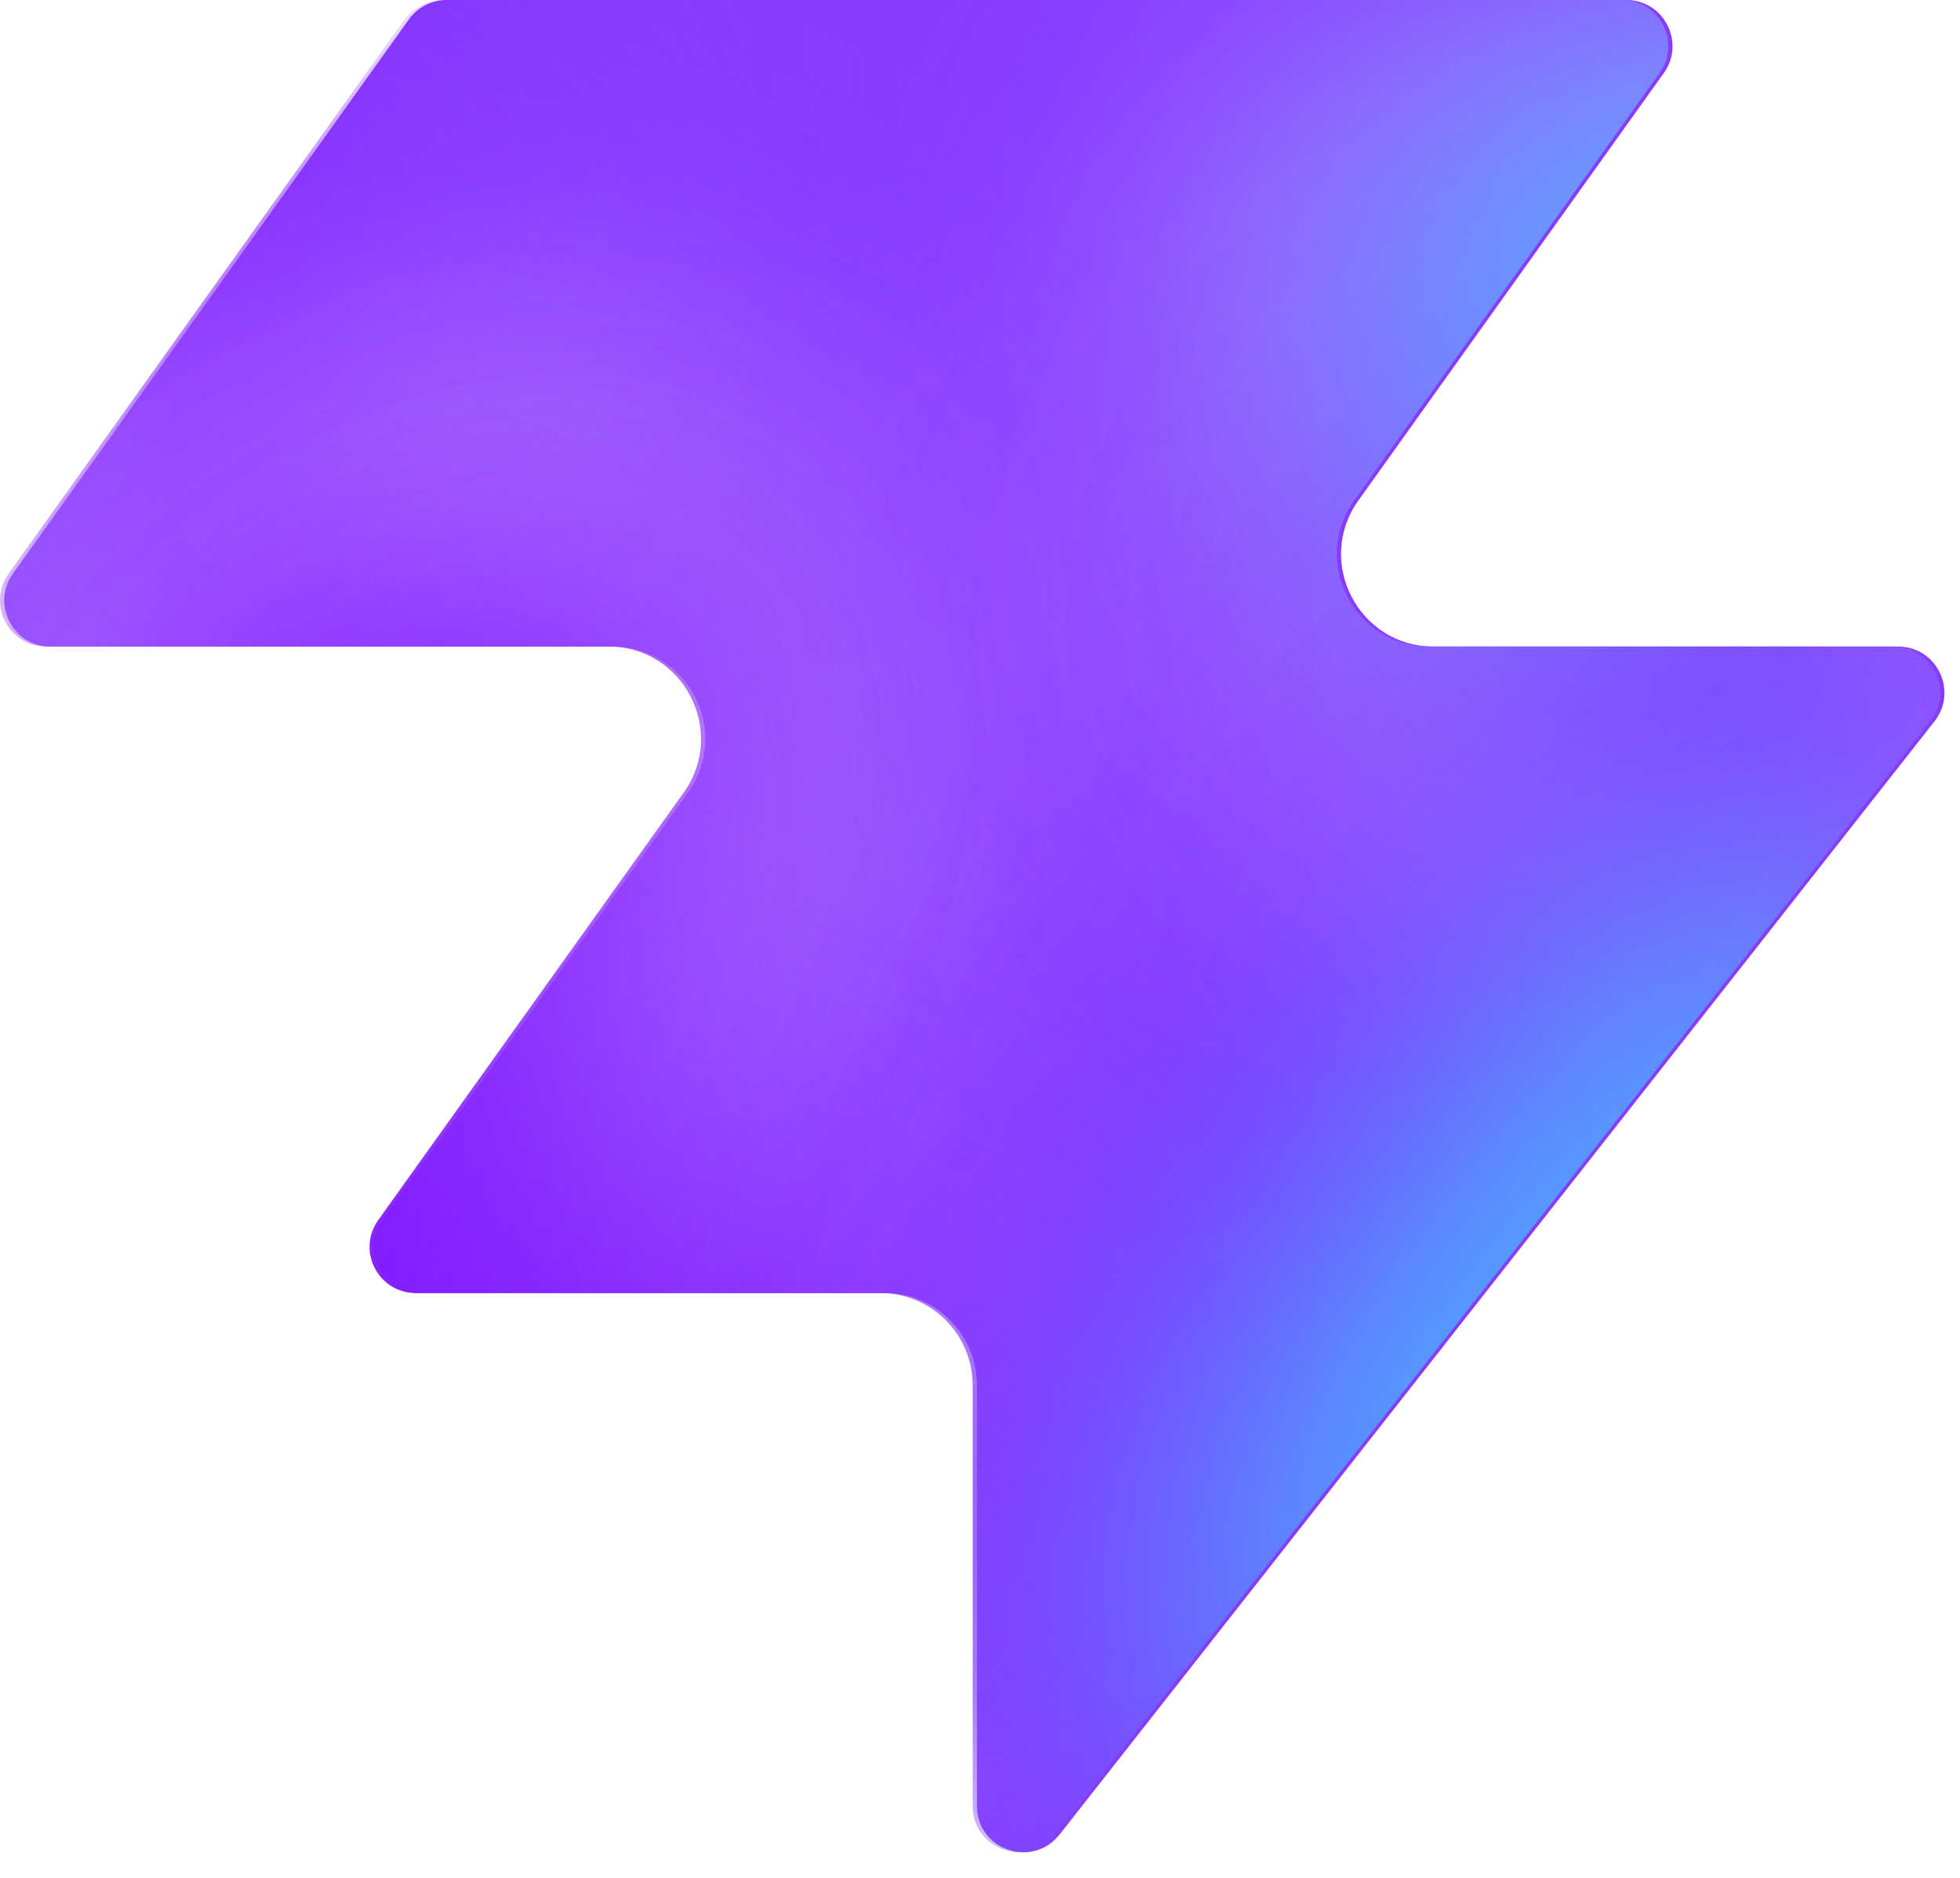
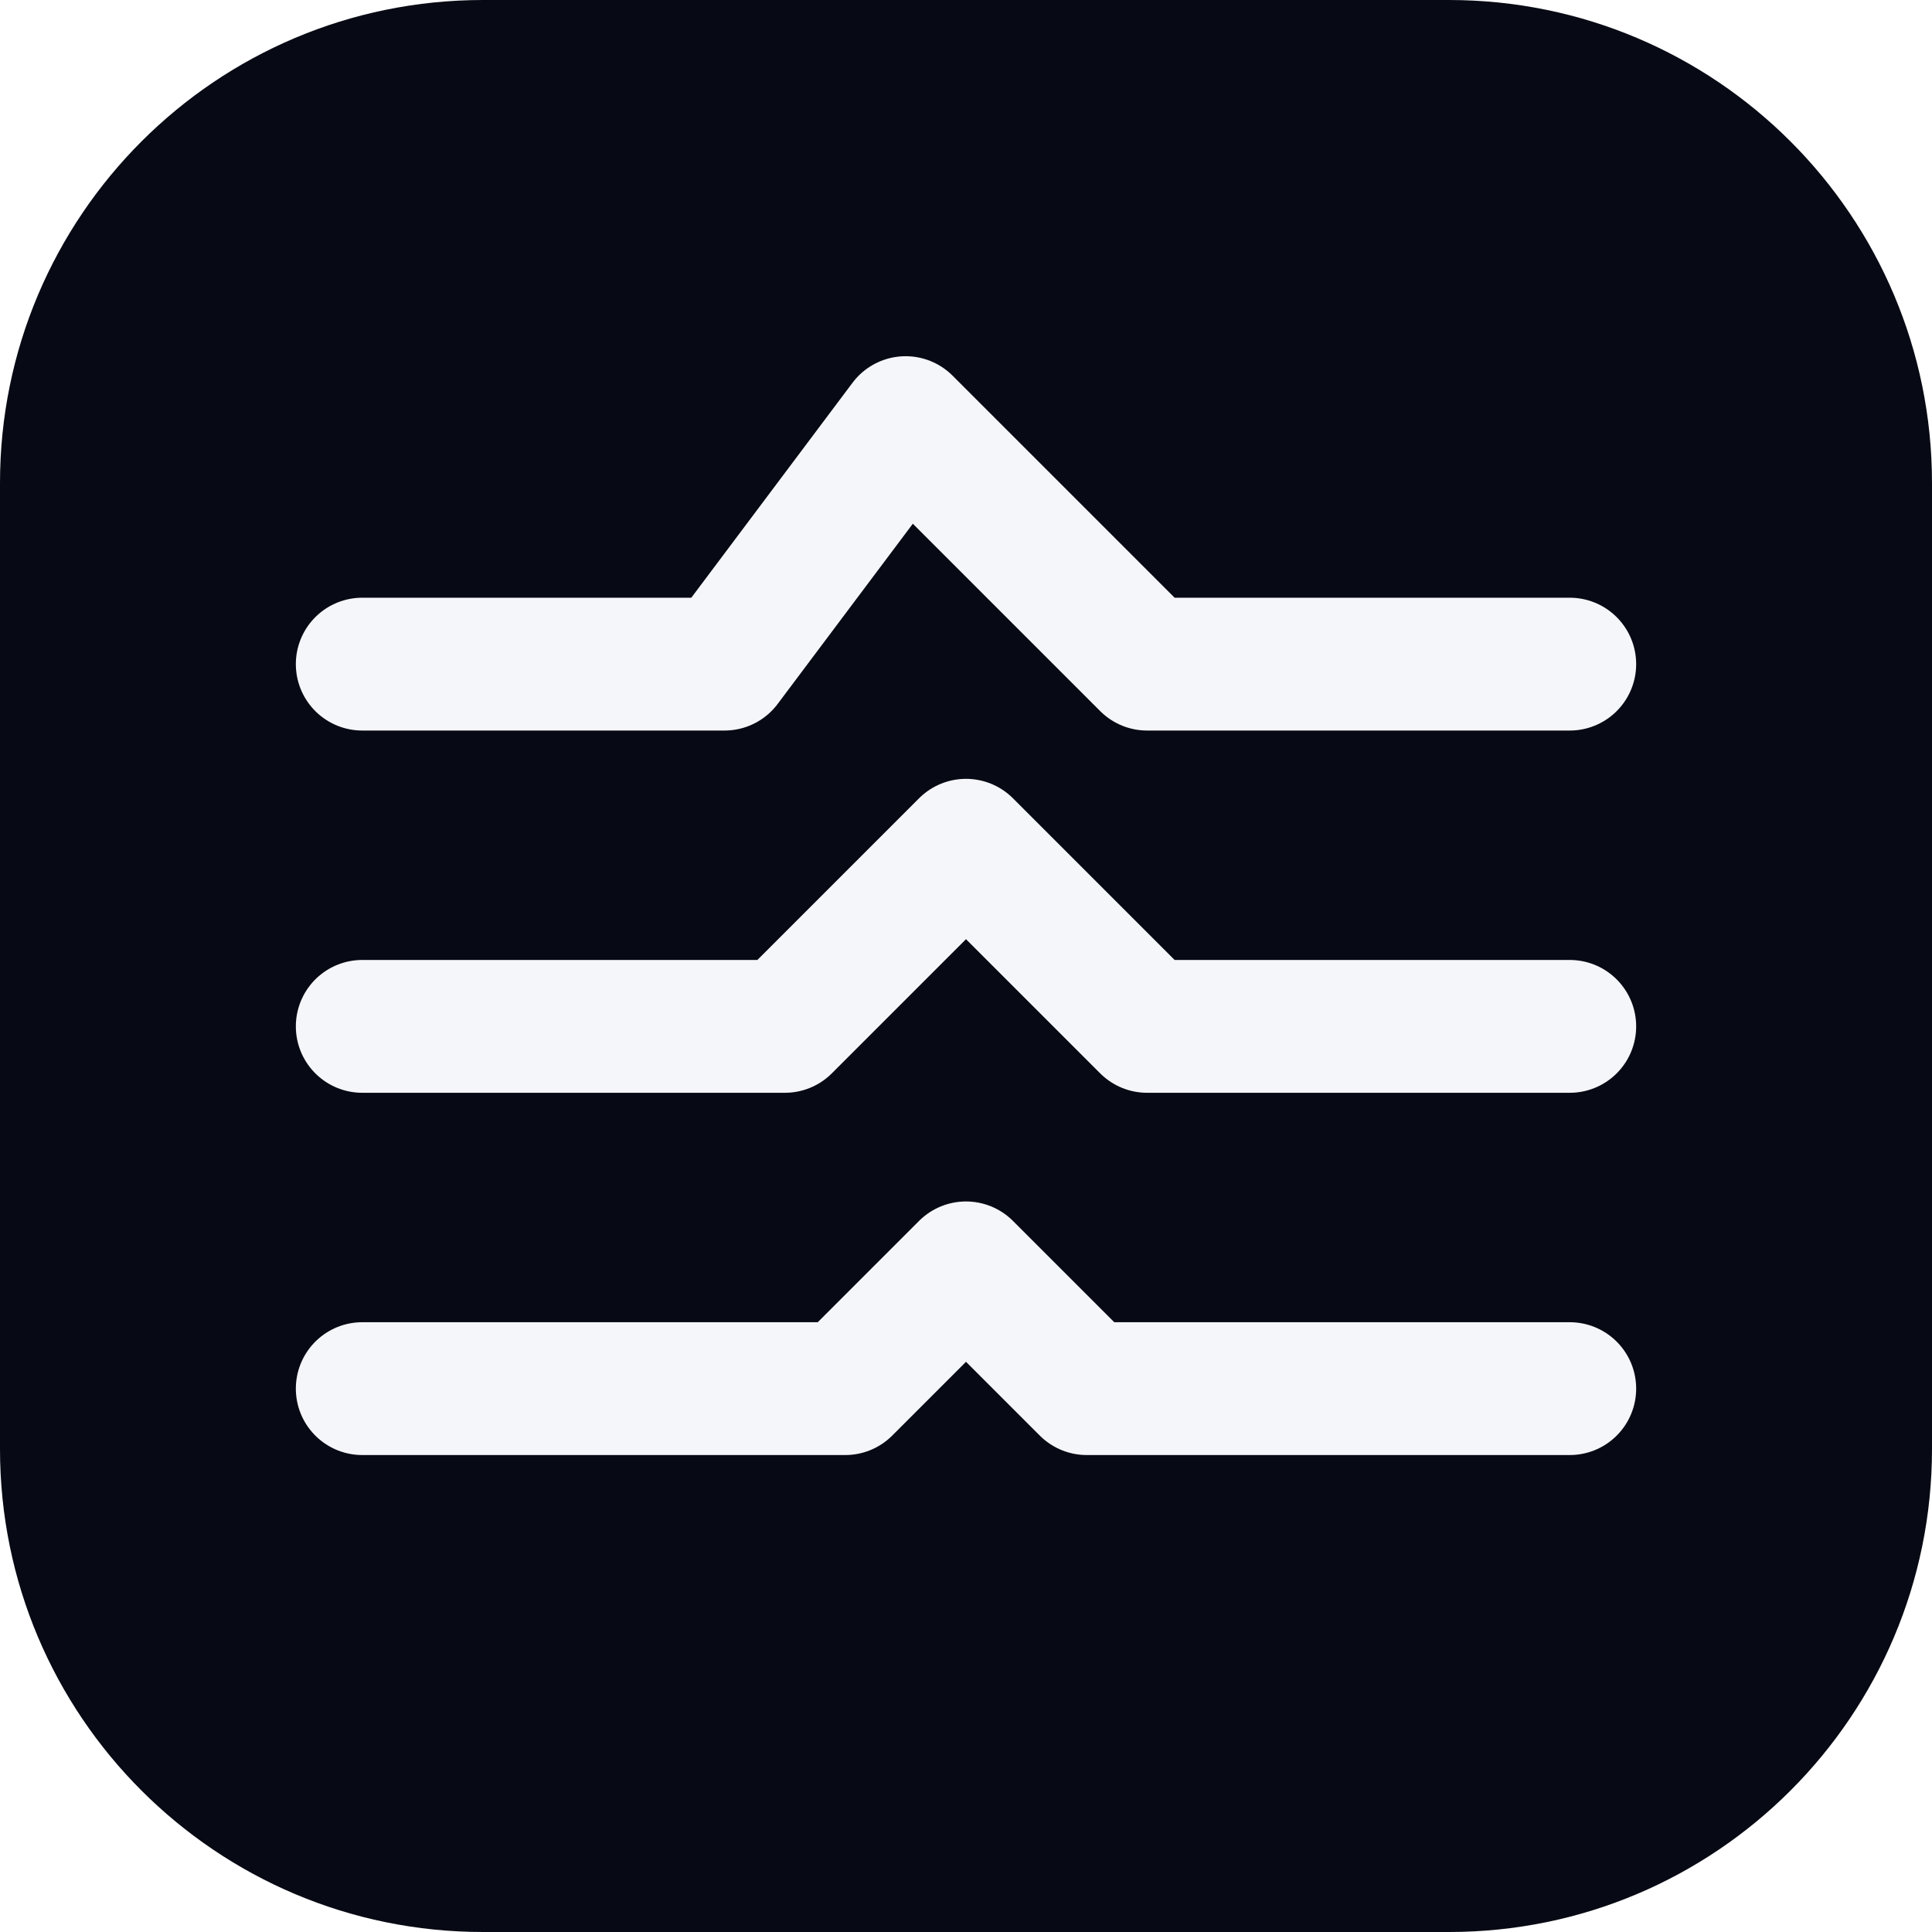
- <svg xmlns="http://www.w3.org/2000/svg" width="48" height="46" fill="none" viewBox="0 0 48 46">
-   <path fill="#863bff" d="M25.946 44.938c-.664.845-2.021.375-2.021-.698V33.937a2.26 2.26 0 0 0-2.262-2.262H10.287c-.92 0-1.456-1.04-.92-1.788l7.48-10.471c1.07-1.497 0-3.578-1.842-3.578H1.237c-.92 0-1.456-1.04-.92-1.788L10.013.474c.214-.297.556-.474.92-.474h28.894c.92 0 1.456 1.04.92 1.788l-7.48 10.471c-1.07 1.498 0 3.579 1.842 3.579h11.377c.943 0 1.473 1.088.89 1.83L25.947 44.94z" style="fill:#863bff;fill:color(display-p3 .525 .23 1);fill-opacity:1" />
-   <mask id="a" width="48" height="46" x="0" y="0" maskUnits="userSpaceOnUse" style="mask-type:alpha">
-     <path fill="#000" d="M25.842 44.938c-.664.844-2.021.375-2.021-.698V33.937a2.26 2.26 0 0 0-2.262-2.262H10.183c-.92 0-1.456-1.04-.92-1.788l7.48-10.471c1.07-1.498 0-3.579-1.842-3.579H1.133c-.92 0-1.456-1.04-.92-1.787L9.91.473c.214-.297.556-.474.92-.474h28.894c.92 0 1.456 1.04.92 1.788l-7.48 10.471c-1.07 1.498 0 3.578 1.842 3.578h11.377c.943 0 1.473 1.088.89 1.832L25.843 44.94z" style="fill:#000;fill-opacity:1" />
-   </mask>
-   <g mask="url(#a)">
-     <g filter="url(#b)">
-       <ellipse cx="5.508" cy="14.704" fill="#ede6ff" rx="5.508" ry="14.704" style="fill:#ede6ff;fill:color(display-p3 .927 .903 1);fill-opacity:1" transform="matrix(.00324 1 1 -.00324 -4.47 31.516)" />
-     </g>
-     <g filter="url(#c)">
-       <ellipse cx="10.399" cy="29.851" fill="#ede6ff" rx="10.399" ry="29.851" style="fill:#ede6ff;fill:color(display-p3 .927 .903 1);fill-opacity:1" transform="matrix(.00324 1 1 -.00324 -39.328 7.883)" />
-     </g>
-     <g filter="url(#d)">
-       <ellipse cx="5.508" cy="30.487" fill="#7e14ff" rx="5.508" ry="30.487" style="fill:#7e14ff;fill:color(display-p3 .492 .077 1);fill-opacity:1" transform="rotate(89.814 -25.913 -14.639)scale(1 -1)" />
-     </g>
-     <g filter="url(#e)">
-       <ellipse cx="5.508" cy="30.599" fill="#7e14ff" rx="5.508" ry="30.599" style="fill:#7e14ff;fill:color(display-p3 .492 .077 1);fill-opacity:1" transform="rotate(89.814 -32.644 -3.334)scale(1 -1)" />
-     </g>
-     <g filter="url(#f)">
-       <ellipse cx="5.508" cy="30.599" fill="#7e14ff" rx="5.508" ry="30.599" style="fill:#7e14ff;fill:color(display-p3 .492 .077 1);fill-opacity:1" transform="matrix(.00324 1 1 -.00324 -34.34 30.47)" />
-     </g>
-     <g filter="url(#g)">
-       <ellipse cx="14.072" cy="22.078" fill="#ede6ff" rx="14.072" ry="22.078" style="fill:#ede6ff;fill:color(display-p3 .927 .903 1);fill-opacity:1" transform="rotate(93.35 24.506 48.493)scale(-1 1)" />
-     </g>
-     <g filter="url(#h)">
-       <ellipse cx="3.47" cy="21.501" fill="#7e14ff" rx="3.47" ry="21.501" style="fill:#7e14ff;fill:color(display-p3 .492 .077 1);fill-opacity:1" transform="rotate(89.009 28.708 47.59)scale(-1 1)" />
-     </g>
-     <g filter="url(#i)">
-       <ellipse cx="3.47" cy="21.501" fill="#7e14ff" rx="3.47" ry="21.501" style="fill:#7e14ff;fill:color(display-p3 .492 .077 1);fill-opacity:1" transform="rotate(89.009 28.708 47.59)scale(-1 1)" />
-     </g>
-     <g filter="url(#j)">
-       <ellipse cx=".387" cy="8.972" fill="#7e14ff" rx="4.407" ry="29.108" style="fill:#7e14ff;fill:color(display-p3 .492 .077 1);fill-opacity:1" transform="rotate(39.51 .387 8.972)" />
-     </g>
-     <g filter="url(#k)">
-       <ellipse cx="47.523" cy="-6.092" fill="#7e14ff" rx="4.407" ry="29.108" style="fill:#7e14ff;fill:color(display-p3 .492 .077 1);fill-opacity:1" transform="rotate(37.892 47.523 -6.092)" />
-     </g>
-     <g filter="url(#l)">
-       <ellipse cx="41.412" cy="6.333" fill="#47bfff" rx="5.971" ry="9.665" style="fill:#47bfff;fill:color(display-p3 .28 .748 1);fill-opacity:1" transform="rotate(37.892 41.412 6.333)" />
-     </g>
-     <g filter="url(#m)">
-       <ellipse cx="-1.879" cy="38.332" fill="#7e14ff" rx="4.407" ry="29.108" style="fill:#7e14ff;fill:color(display-p3 .492 .077 1);fill-opacity:1" transform="rotate(37.892 -1.88 38.332)" />
-     </g>
-     <g filter="url(#n)">
-       <ellipse cx="-1.879" cy="38.332" fill="#7e14ff" rx="4.407" ry="29.108" style="fill:#7e14ff;fill:color(display-p3 .492 .077 1);fill-opacity:1" transform="rotate(37.892 -1.88 38.332)" />
-     </g>
-     <g filter="url(#o)">
-       <ellipse cx="35.651" cy="29.907" fill="#7e14ff" rx="4.407" ry="29.108" style="fill:#7e14ff;fill:color(display-p3 .492 .077 1);fill-opacity:1" transform="rotate(37.892 35.651 29.907)" />
-     </g>
-     <g filter="url(#p)">
-       <ellipse cx="38.418" cy="32.4" fill="#47bfff" rx="5.971" ry="15.297" style="fill:#47bfff;fill:color(display-p3 .28 .748 1);fill-opacity:1" transform="rotate(37.892 38.418 32.4)" />
-     </g>
+ <svg xmlns="http://www.w3.org/2000/svg" viewBox="0 0 32 32">
+   <rect width="32" height="32" rx="8" fill="#070a14" />
+   <g fill="none" stroke="#f5f6fa" stroke-width="2.2" stroke-linecap="round" stroke-linejoin="round">
+     <path d="M6 11h6l3-4 4 4h7" />
+     <path d="M6 17h7l3-3 3 3h7" />
+     <path d="M6 23h8l2-2 2 2h8" />
  </g>
-   <defs>
-     <filter id="b" width="60.045" height="41.654" x="-19.77" y="16.149" color-interpolation-filters="sRGB" filterUnits="userSpaceOnUse">
-       <feFlood flood-opacity="0" result="BackgroundImageFix" />
-       <feBlend in="SourceGraphic" in2="BackgroundImageFix" result="shape" />
-       <feGaussianBlur result="effect1_foregroundBlur_2002_17158" stdDeviation="7.659" />
-     </filter>
-     <filter id="c" width="90.34" height="51.437" x="-54.613" y="-7.533" color-interpolation-filters="sRGB" filterUnits="userSpaceOnUse">
-       <feFlood flood-opacity="0" result="BackgroundImageFix" />
-       <feBlend in="SourceGraphic" in2="BackgroundImageFix" result="shape" />
-       <feGaussianBlur result="effect1_foregroundBlur_2002_17158" stdDeviation="7.659" />
-     </filter>
-     <filter id="d" width="79.355" height="29.4" x="-49.64" y="2.03" color-interpolation-filters="sRGB" filterUnits="userSpaceOnUse">
-       <feFlood flood-opacity="0" result="BackgroundImageFix" />
-       <feBlend in="SourceGraphic" in2="BackgroundImageFix" result="shape" />
-       <feGaussianBlur result="effect1_foregroundBlur_2002_17158" stdDeviation="4.596" />
-     </filter>
-     <filter id="e" width="79.579" height="29.4" x="-45.045" y="20.029" color-interpolation-filters="sRGB" filterUnits="userSpaceOnUse">
-       <feFlood flood-opacity="0" result="BackgroundImageFix" />
-       <feBlend in="SourceGraphic" in2="BackgroundImageFix" result="shape" />
-       <feGaussianBlur result="effect1_foregroundBlur_2002_17158" stdDeviation="4.596" />
-     </filter>
-     <filter id="f" width="79.579" height="29.4" x="-43.513" y="21.178" color-interpolation-filters="sRGB" filterUnits="userSpaceOnUse">
-       <feFlood flood-opacity="0" result="BackgroundImageFix" />
-       <feBlend in="SourceGraphic" in2="BackgroundImageFix" result="shape" />
-       <feGaussianBlur result="effect1_foregroundBlur_2002_17158" stdDeviation="4.596" />
-     </filter>
-     <filter id="g" width="74.749" height="58.852" x="15.756" y="-17.901" color-interpolation-filters="sRGB" filterUnits="userSpaceOnUse">
-       <feFlood flood-opacity="0" result="BackgroundImageFix" />
-       <feBlend in="SourceGraphic" in2="BackgroundImageFix" result="shape" />
-       <feGaussianBlur result="effect1_foregroundBlur_2002_17158" stdDeviation="7.659" />
-     </filter>
-     <filter id="h" width="61.377" height="25.362" x="23.548" y="2.284" color-interpolation-filters="sRGB" filterUnits="userSpaceOnUse">
-       <feFlood flood-opacity="0" result="BackgroundImageFix" />
-       <feBlend in="SourceGraphic" in2="BackgroundImageFix" result="shape" />
-       <feGaussianBlur result="effect1_foregroundBlur_2002_17158" stdDeviation="4.596" />
-     </filter>
-     <filter id="i" width="61.377" height="25.362" x="23.548" y="2.284" color-interpolation-filters="sRGB" filterUnits="userSpaceOnUse">
-       <feFlood flood-opacity="0" result="BackgroundImageFix" />
-       <feBlend in="SourceGraphic" in2="BackgroundImageFix" result="shape" />
-       <feGaussianBlur result="effect1_foregroundBlur_2002_17158" stdDeviation="4.596" />
-     </filter>
-     <filter id="j" width="56.045" height="63.649" x="-27.636" y="-22.853" color-interpolation-filters="sRGB" filterUnits="userSpaceOnUse">
-       <feFlood flood-opacity="0" result="BackgroundImageFix" />
-       <feBlend in="SourceGraphic" in2="BackgroundImageFix" result="shape" />
-       <feGaussianBlur result="effect1_foregroundBlur_2002_17158" stdDeviation="4.596" />
-     </filter>
-     <filter id="k" width="54.814" height="64.646" x="20.116" y="-38.415" color-interpolation-filters="sRGB" filterUnits="userSpaceOnUse">
-       <feFlood flood-opacity="0" result="BackgroundImageFix" />
-       <feBlend in="SourceGraphic" in2="BackgroundImageFix" result="shape" />
-       <feGaussianBlur result="effect1_foregroundBlur_2002_17158" stdDeviation="4.596" />
-     </filter>
-     <filter id="l" width="33.541" height="35.313" x="24.641" y="-11.323" color-interpolation-filters="sRGB" filterUnits="userSpaceOnUse">
-       <feFlood flood-opacity="0" result="BackgroundImageFix" />
-       <feBlend in="SourceGraphic" in2="BackgroundImageFix" result="shape" />
-       <feGaussianBlur result="effect1_foregroundBlur_2002_17158" stdDeviation="4.596" />
-     </filter>
-     <filter id="m" width="54.814" height="64.646" x="-29.286" y="6.009" color-interpolation-filters="sRGB" filterUnits="userSpaceOnUse">
-       <feFlood flood-opacity="0" result="BackgroundImageFix" />
-       <feBlend in="SourceGraphic" in2="BackgroundImageFix" result="shape" />
-       <feGaussianBlur result="effect1_foregroundBlur_2002_17158" stdDeviation="4.596" />
-     </filter>
-     <filter id="n" width="54.814" height="64.646" x="-29.286" y="6.009" color-interpolation-filters="sRGB" filterUnits="userSpaceOnUse">
-       <feFlood flood-opacity="0" result="BackgroundImageFix" />
-       <feBlend in="SourceGraphic" in2="BackgroundImageFix" result="shape" />
-       <feGaussianBlur result="effect1_foregroundBlur_2002_17158" stdDeviation="4.596" />
-     </filter>
-     <filter id="o" width="54.814" height="64.646" x="8.244" y="-2.416" color-interpolation-filters="sRGB" filterUnits="userSpaceOnUse">
-       <feFlood flood-opacity="0" result="BackgroundImageFix" />
-       <feBlend in="SourceGraphic" in2="BackgroundImageFix" result="shape" />
-       <feGaussianBlur result="effect1_foregroundBlur_2002_17158" stdDeviation="4.596" />
-     </filter>
-     <filter id="p" width="39.409" height="43.623" x="18.713" y="10.588" color-interpolation-filters="sRGB" filterUnits="userSpaceOnUse">
-       <feFlood flood-opacity="0" result="BackgroundImageFix" />
-       <feBlend in="SourceGraphic" in2="BackgroundImageFix" result="shape" />
-       <feGaussianBlur result="effect1_foregroundBlur_2002_17158" stdDeviation="4.596" />
-     </filter>
-   </defs>
</svg>
